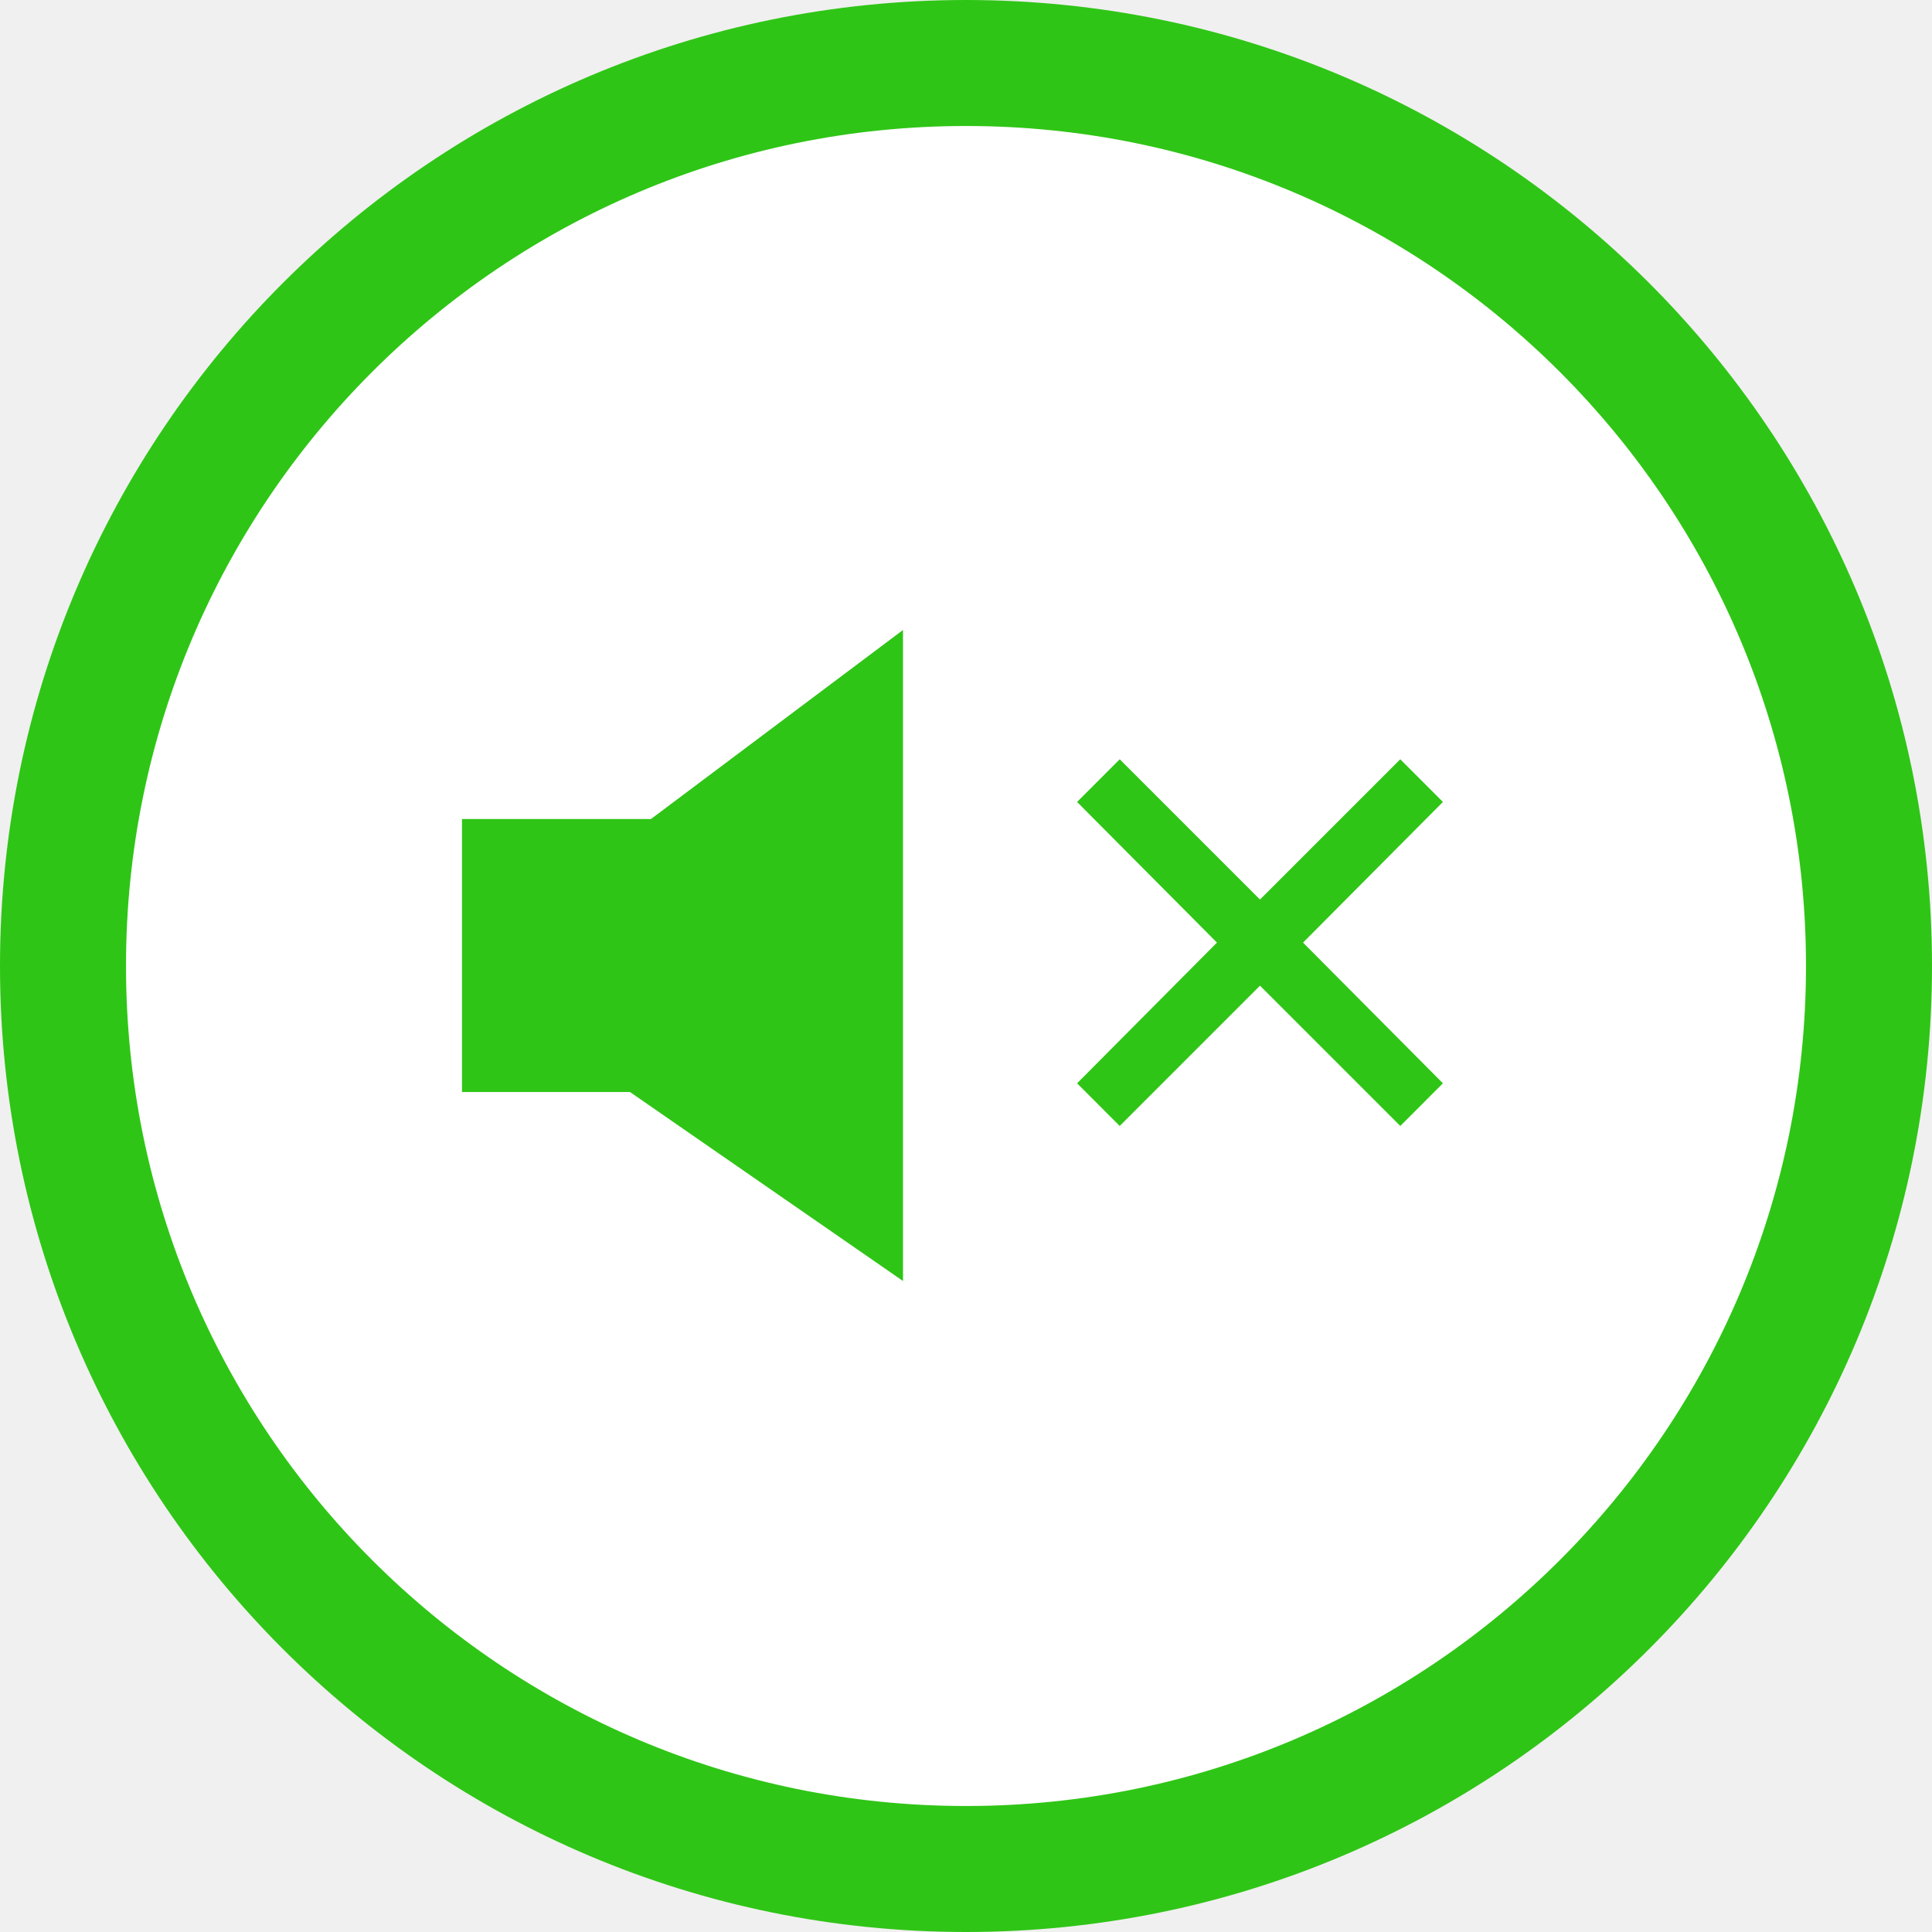
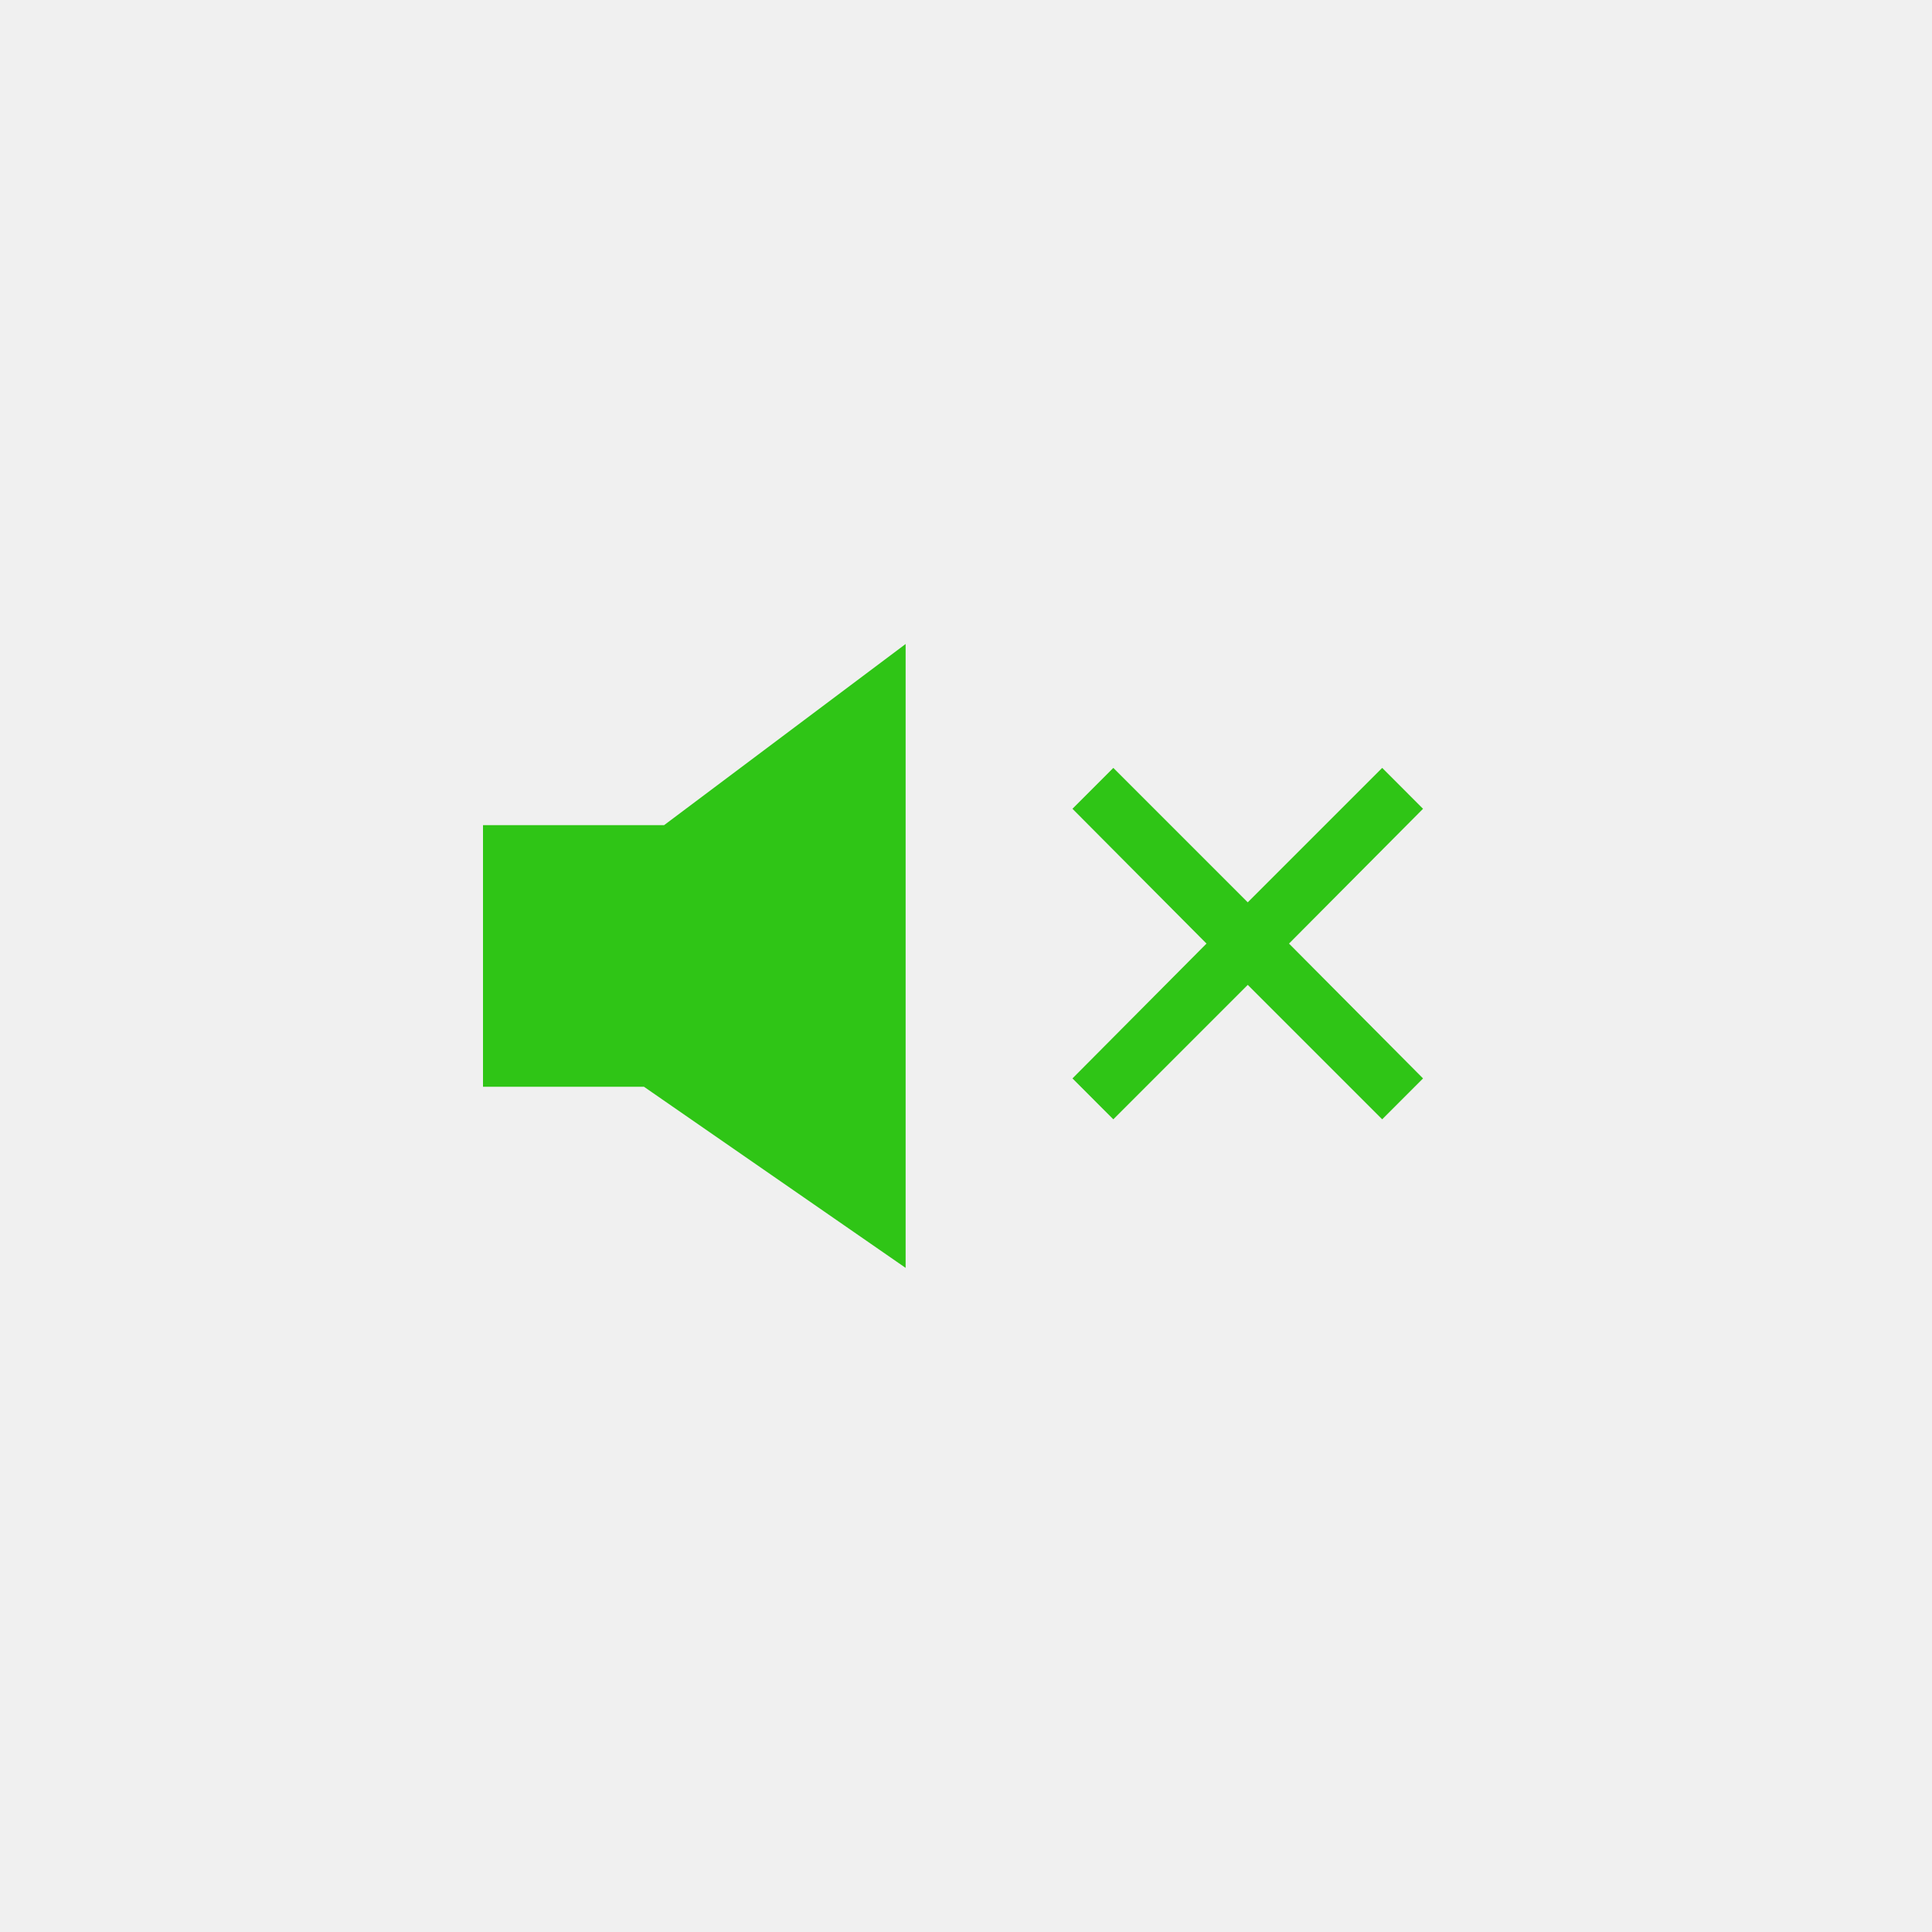
- <svg xmlns="http://www.w3.org/2000/svg" width="46" height="46" viewBox="0 0 46 46" fill="none">
-   <circle cx="23" cy="23" r="21.5" fill="white" stroke="#2FC516" stroke-width="3" />
-   <path fill-rule="evenodd" clip-rule="evenodd" d="M15.5 19.5L21.5 15V30.5L14.999 26H11V19.5H15.5ZM33.34 26.809L30 23.469L26.66 26.809L25.645 25.793L28.975 22.443L25.645 19.094L26.66 18.078L30 21.418L33.34 18.078L34.355 19.094L31.025 22.443L34.355 25.793L33.34 26.809Z" fill="#2FC516" />
+ <svg xmlns="http://www.w3.org/2000/svg" width="48" height="48" viewBox="0 0 48 48" fill="none">
+   <path fill-rule="evenodd" clip-rule="evenodd" d="M16.5 20.5L22.5 16V31.5L15.999 27H12V20.5H16.5ZM34.34 27.809L31 24.469L27.66 27.809L26.645 26.793L29.975 23.443L26.645 20.094L27.66 19.078L31 22.418L34.34 19.078L35.355 20.094L32.025 23.443L35.355 26.793L34.34 27.809Z" fill="#2FC516" />
</svg>
